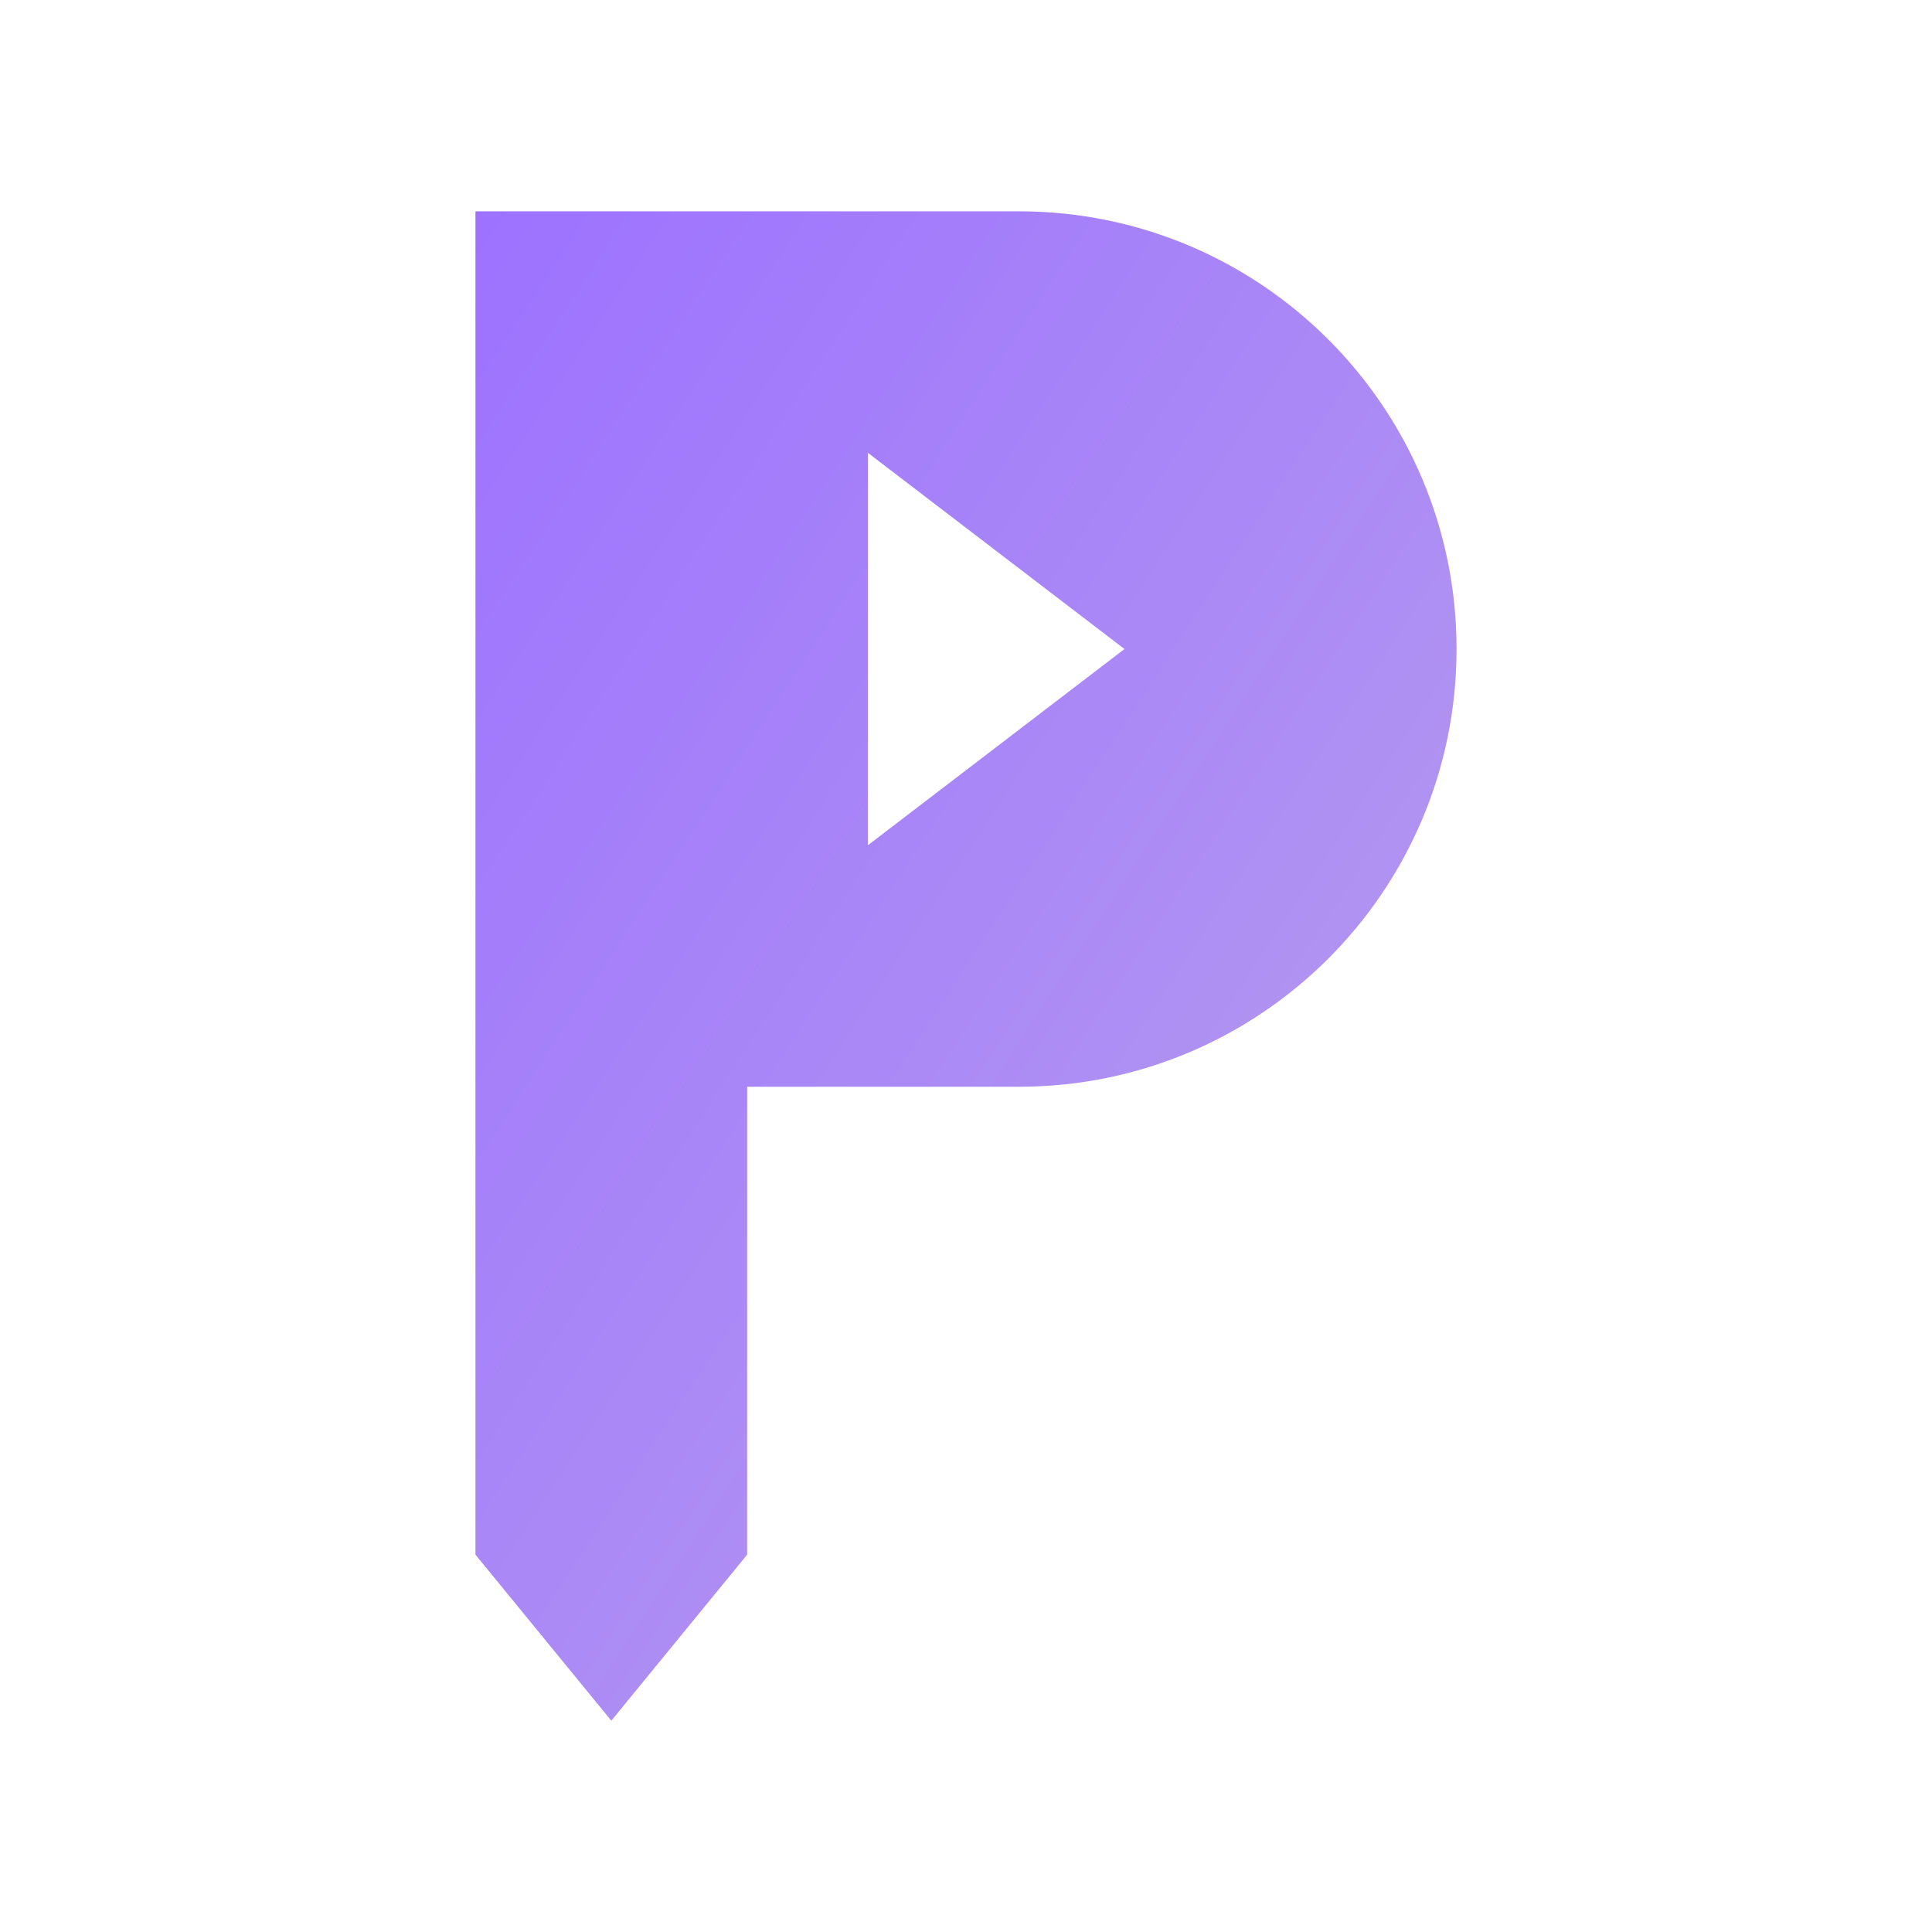
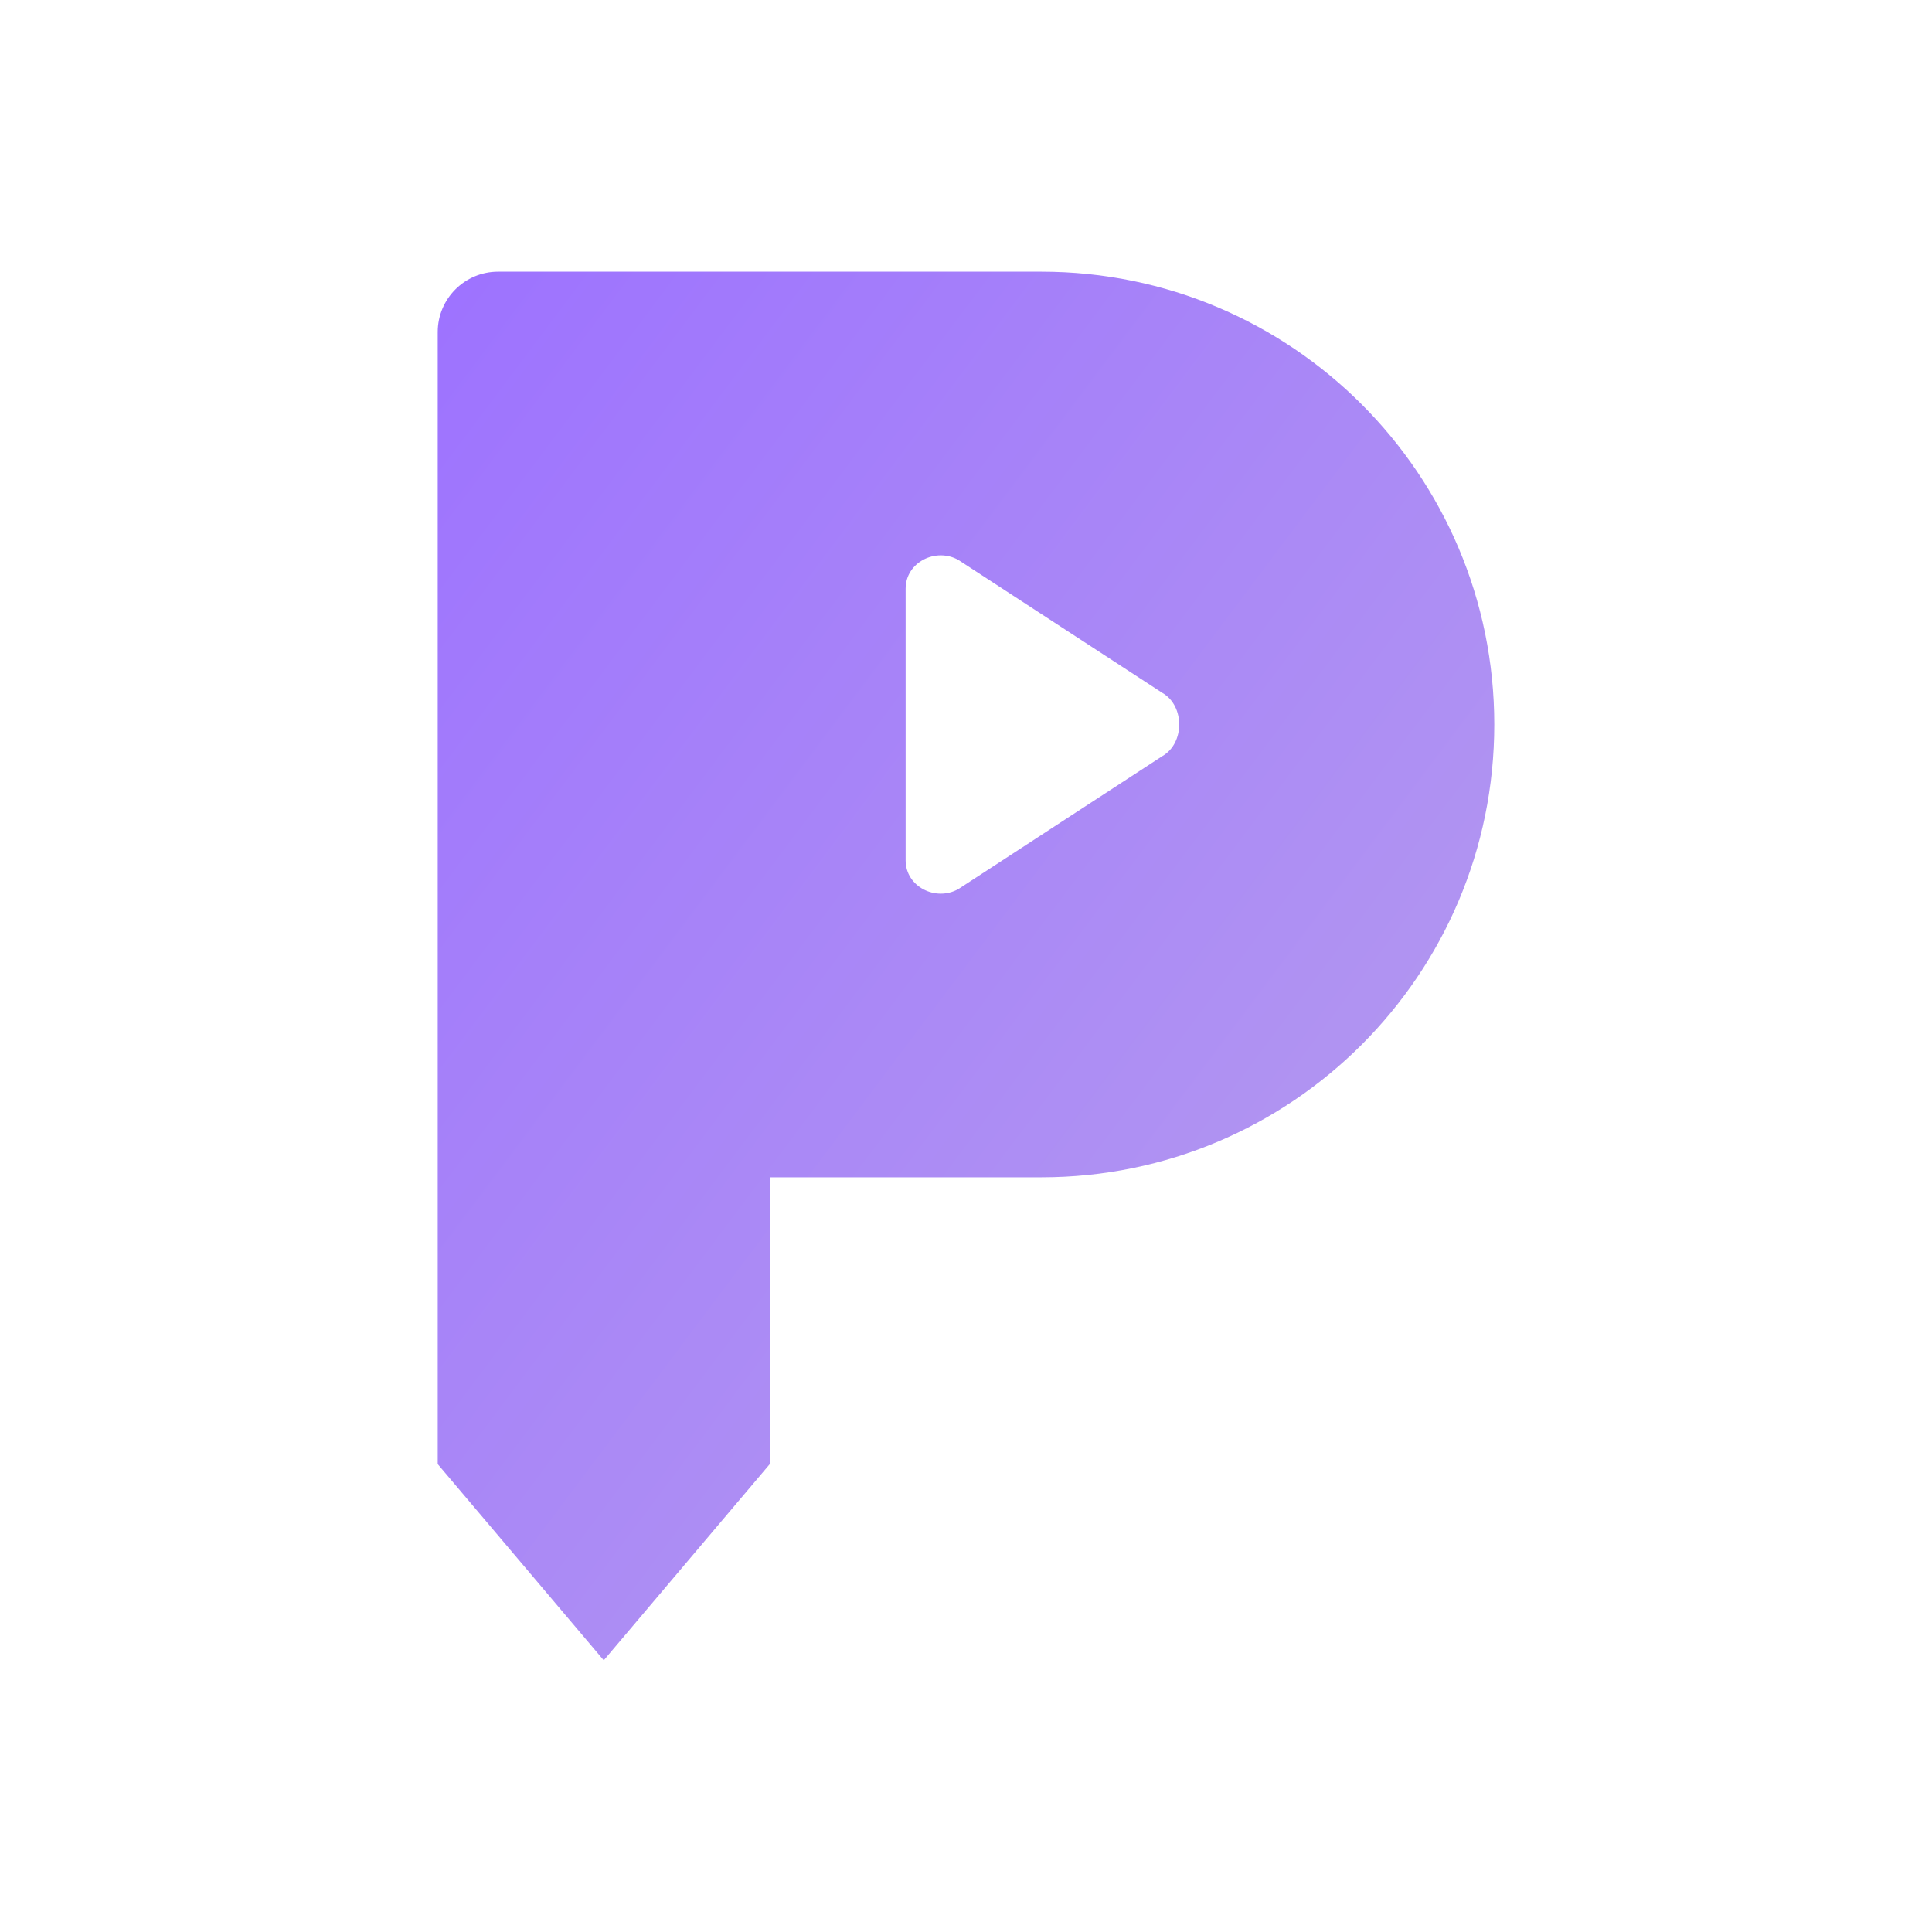
<svg xmlns="http://www.w3.org/2000/svg" viewBox="0 0 256 256" width="256" height="256">
  <defs>
    <linearGradient id="pindrop-fav-grad" x1="0%" y1="0%" x2="100%" y2="100%">
      <stop offset="0%" stop-color="#9d72ff" />
      <stop offset="100%" stop-color="#b8a1ec" />
    </linearGradient>
  </defs>
-   <path fill="url(#pindrop-fav-grad)" fill-rule="evenodd" d="M63,28 L135,28 C167.033,28 193,53.967 193,86 C193,118.033 167.033,144 135,144 L99,144 L99,206 L81,228 L63,206 Z M115,60 L149,86 L115,112 Z" />
+   <path fill="url(#pindrop-fav-grad)" fill-rule="evenodd" d="M66,36 L138,36 C171.137,36 198,62.863 198,96 C198,129.137 171.137,156 138,156 L102,156 L102,194 L80,220 L58,194 L58,44 C58,39.582 61.582,36 66,36 Z M120,78 C120,74.5 124,72.5 127,74.2 L154,91.8 C157,93.5 157,98.5 154,100.2 L127,117.8 C124,119.5 120,117.5 120,114 Z" />
</svg>
